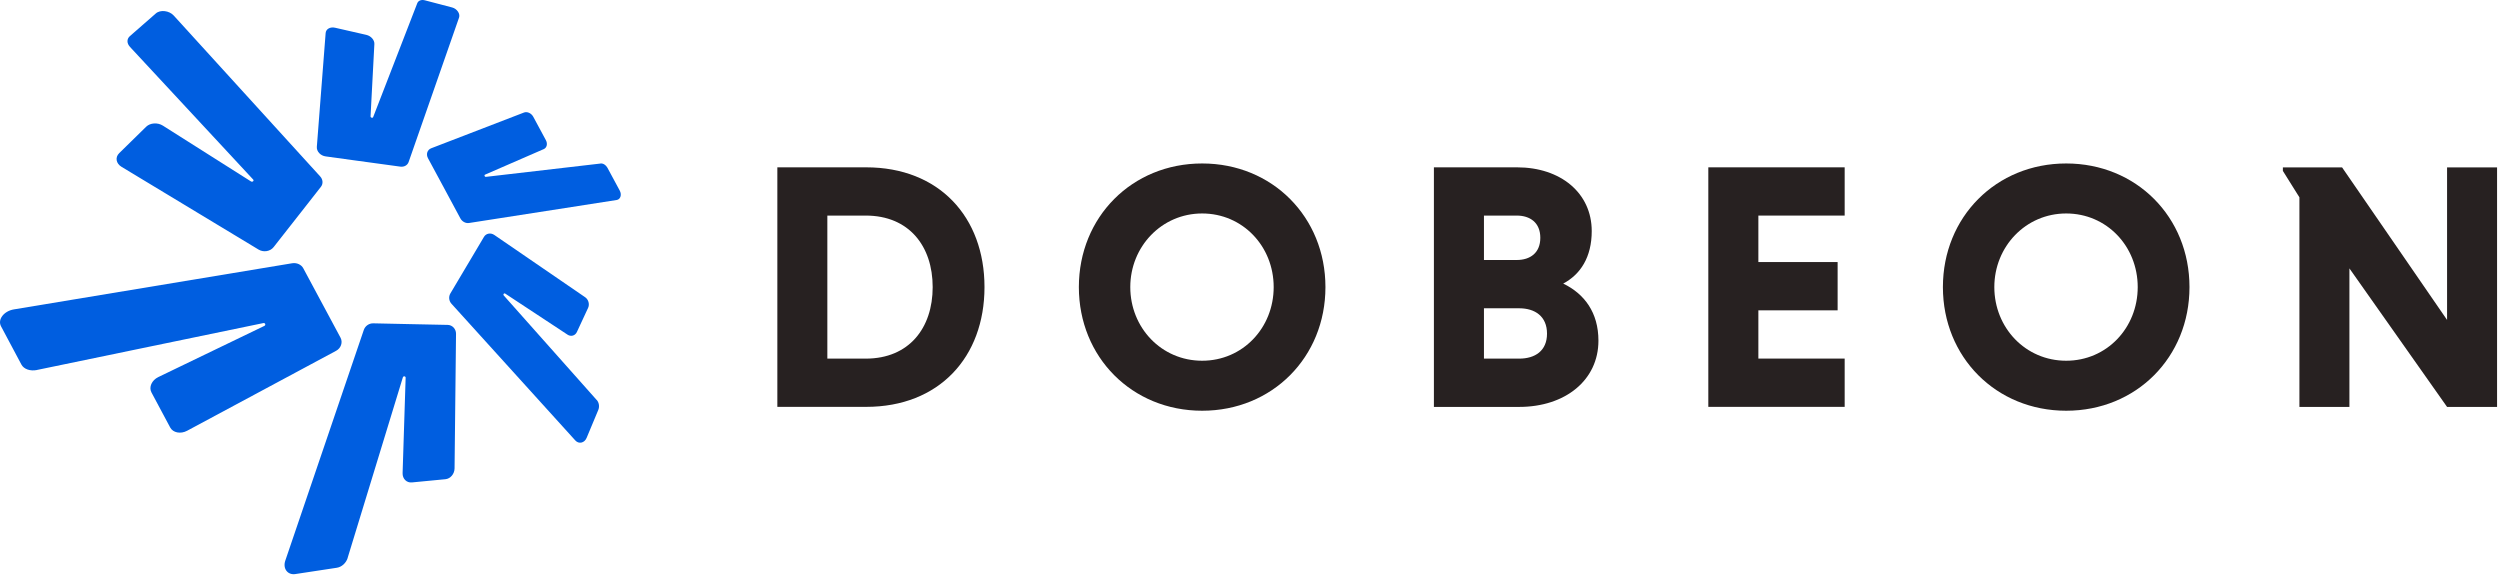
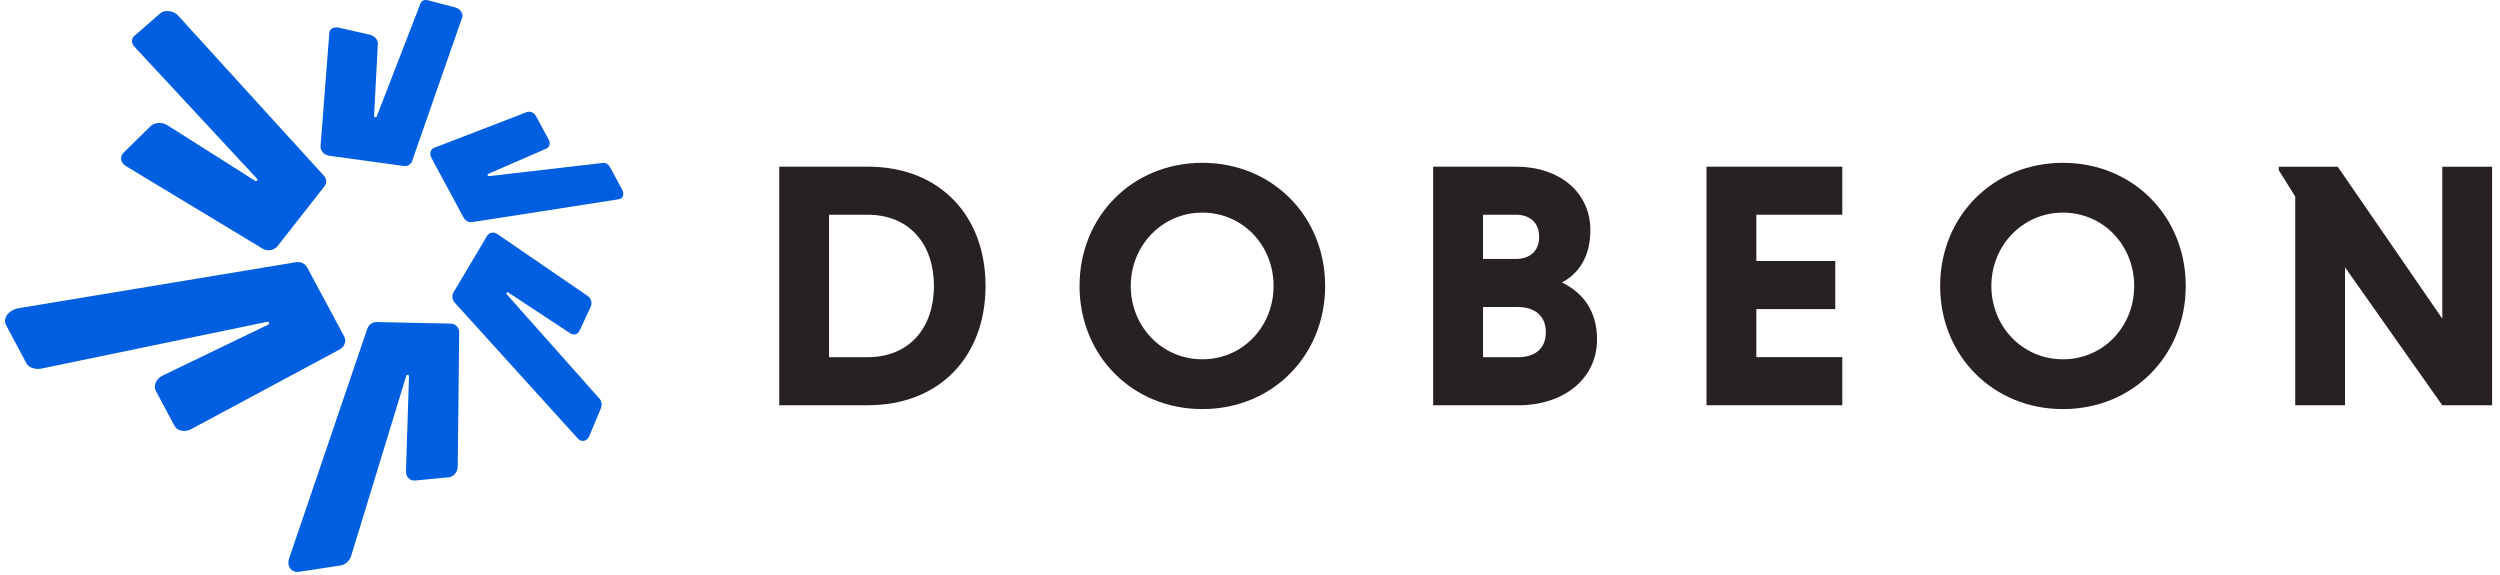
- <svg xmlns="http://www.w3.org/2000/svg" width="511" height="118" viewBox="0 0 511 118" fill="none">
+ <svg xmlns="http://www.w3.org/2000/svg" width="200" height="46" viewBox="0 0 511 118" fill="none">
  <path d="M7.562 75.619L53.822 66.039C54.222 65.959 54.392 66.439 54.022 66.619L32.362 77.069C31.012 77.719 30.382 79.139 30.962 80.219L34.782 87.369C35.362 88.459 36.912 88.759 38.242 88.049L68.692 71.709C69.702 71.169 70.112 69.969 69.602 69.019L66.582 63.389L65.372 61.139L61.992 54.839C61.582 54.079 60.662 53.659 59.722 53.809L2.842 63.239C0.792 63.579 -0.538 65.309 0.212 66.699L4.372 74.509C4.872 75.459 6.182 75.909 7.562 75.629V75.619Z" fill="#005EE0" />
  <path d="M26.542 9.559L51.742 36.689C51.992 36.949 51.612 37.279 51.292 37.079L33.292 25.679C32.222 24.999 30.702 25.099 29.882 25.899L24.362 31.309C23.492 32.159 23.712 33.419 24.842 34.099L52.862 51.019C53.862 51.619 55.222 51.399 55.912 50.529L59.892 45.459L61.432 43.499L65.592 38.189C66.082 37.569 66.022 36.699 65.452 36.069L35.512 3.179C34.592 2.159 32.762 1.939 31.852 2.749L26.552 7.379C25.892 7.959 25.892 8.849 26.552 9.559H26.542Z" fill="#005EE0" />
  <path d="M85.291 0.659L76.272 23.939C76.171 24.199 75.722 24.069 75.742 23.779L76.522 8.989C76.561 8.179 75.832 7.349 74.882 7.129L68.492 5.669C67.492 5.439 66.621 5.929 66.561 6.759L64.761 30.009C64.692 30.949 65.501 31.829 66.572 31.969L72.822 32.829L75.242 33.159L81.822 34.059C82.602 34.169 83.291 33.779 83.522 33.119L93.832 3.589C94.102 2.809 93.412 1.789 92.431 1.529L86.822 0.059C86.121 -0.121 85.501 0.119 85.291 0.659Z" fill="#005EE0" />
  <path d="M122.741 33.429L99.322 36.149C99.061 36.179 98.912 35.799 99.141 35.699L111.141 30.479C111.781 30.199 111.972 29.389 111.582 28.659L109.001 23.869C108.611 23.139 107.761 22.749 107.111 22.999L88.132 30.309C87.332 30.619 87.041 31.529 87.481 32.339L90.112 37.219L91.162 39.169L94.102 44.639C94.462 45.299 95.192 45.689 95.882 45.579L126.052 40.879C126.822 40.759 127.131 39.809 126.681 38.969L124.152 34.279C123.842 33.709 123.271 33.359 122.741 33.419V33.429Z" fill="#005EE0" />
  <path d="M121.962 81.759L102.972 60.399C102.772 60.179 103.012 59.849 103.262 60.009L116.012 68.409C116.712 68.869 117.572 68.619 117.922 67.849L120.212 62.919C120.552 62.189 120.282 61.219 119.612 60.759L101.042 48.029C100.302 47.519 99.352 47.689 98.922 48.419L96.282 52.869L95.192 54.699L92.052 59.989C91.662 60.649 91.752 61.509 92.282 62.089L117.592 90.029C118.312 90.819 119.462 90.559 119.902 89.509L122.292 83.789C122.572 83.109 122.442 82.289 121.982 81.759H121.962Z" fill="#005EE0" />
  <path d="M71.062 114.019L82.342 77.139C82.442 76.809 82.922 76.869 82.912 77.209L82.292 96.699C82.252 97.859 83.102 98.709 84.182 98.609L91.052 97.949C92.072 97.849 92.892 96.869 92.912 95.759L93.212 68.229C93.222 67.239 92.462 66.429 91.512 66.409L85.672 66.289L83.272 66.239L76.302 66.089C75.432 66.069 74.642 66.619 74.362 67.439L58.312 114.599C57.762 116.209 58.792 117.579 60.362 117.339L68.852 116.049C69.852 115.899 70.752 115.069 71.072 114.029L71.062 114.019Z" fill="#005EE0" />
  <path d="M158.89 34.203H177.04C191.95 34.203 201.23 44.353 201.23 58.683C201.23 73.013 191.94 83.163 177.04 83.163H158.89V34.203ZM169.11 44.073V73.303H176.96C185.82 73.303 190.64 67.043 190.64 58.683C190.64 50.323 185.82 44.063 176.96 44.063H169.11V44.073Z" fill="#272121" />
  <path d="M245.72 33.413C260.05 33.413 270.92 44.353 270.92 58.683C270.92 73.013 260.05 83.953 245.72 83.953C231.39 83.953 220.52 73.003 220.52 58.683C220.52 44.363 231.39 33.413 245.72 33.413ZM245.72 73.733C254 73.733 260.34 67.033 260.34 58.683C260.34 50.333 254 43.633 245.72 43.633C237.44 43.633 231.03 50.403 231.03 58.683C231.03 66.963 237.37 73.733 245.72 73.733Z" fill="#272121" />
  <path d="M293.09 34.203H310.08C319.01 34.203 325.35 39.463 325.35 47.233C325.35 52.563 323.05 56.093 319.52 57.963C323.84 60.053 326.72 63.863 326.72 69.633C326.72 77.693 319.95 83.173 310.52 83.173H293.09V34.203ZM310.02 44.073H303.32V53.143H310.02C312.76 53.143 314.84 51.703 314.84 48.603C314.84 45.503 312.75 44.063 310.02 44.063V44.073ZM310.52 63.003H303.32V73.303H310.52C313.76 73.303 316.21 71.723 316.21 68.193C316.21 64.663 313.76 63.013 310.52 63.013V63.003Z" fill="#272121" />
  <path d="M349.18 83.173V34.203H377.05V44.063H359.41V53.563H375.61V63.433H359.41V73.293H377.05V83.163H349.18V83.173Z" fill="#272121" />
  <path d="M422.33 33.413C436.66 33.413 447.53 44.353 447.53 58.683C447.53 73.013 436.66 83.953 422.33 83.953C408 83.953 397.13 73.003 397.13 58.683C397.13 44.363 408 33.413 422.33 33.413ZM422.33 73.733C430.61 73.733 436.95 67.033 436.95 58.683C436.95 50.333 430.61 43.633 422.33 43.633C414.05 43.633 407.64 50.403 407.64 58.683C407.64 66.963 413.98 73.733 422.33 73.733Z" fill="#272121" />
  <path d="M480.22 54.873V83.173H470V40.333L466.62 34.933V34.213H478.72L500.18 65.393V34.213H510.4V83.173H500.18L480.23 54.873H480.22Z" fill="#272121" />
</svg>
